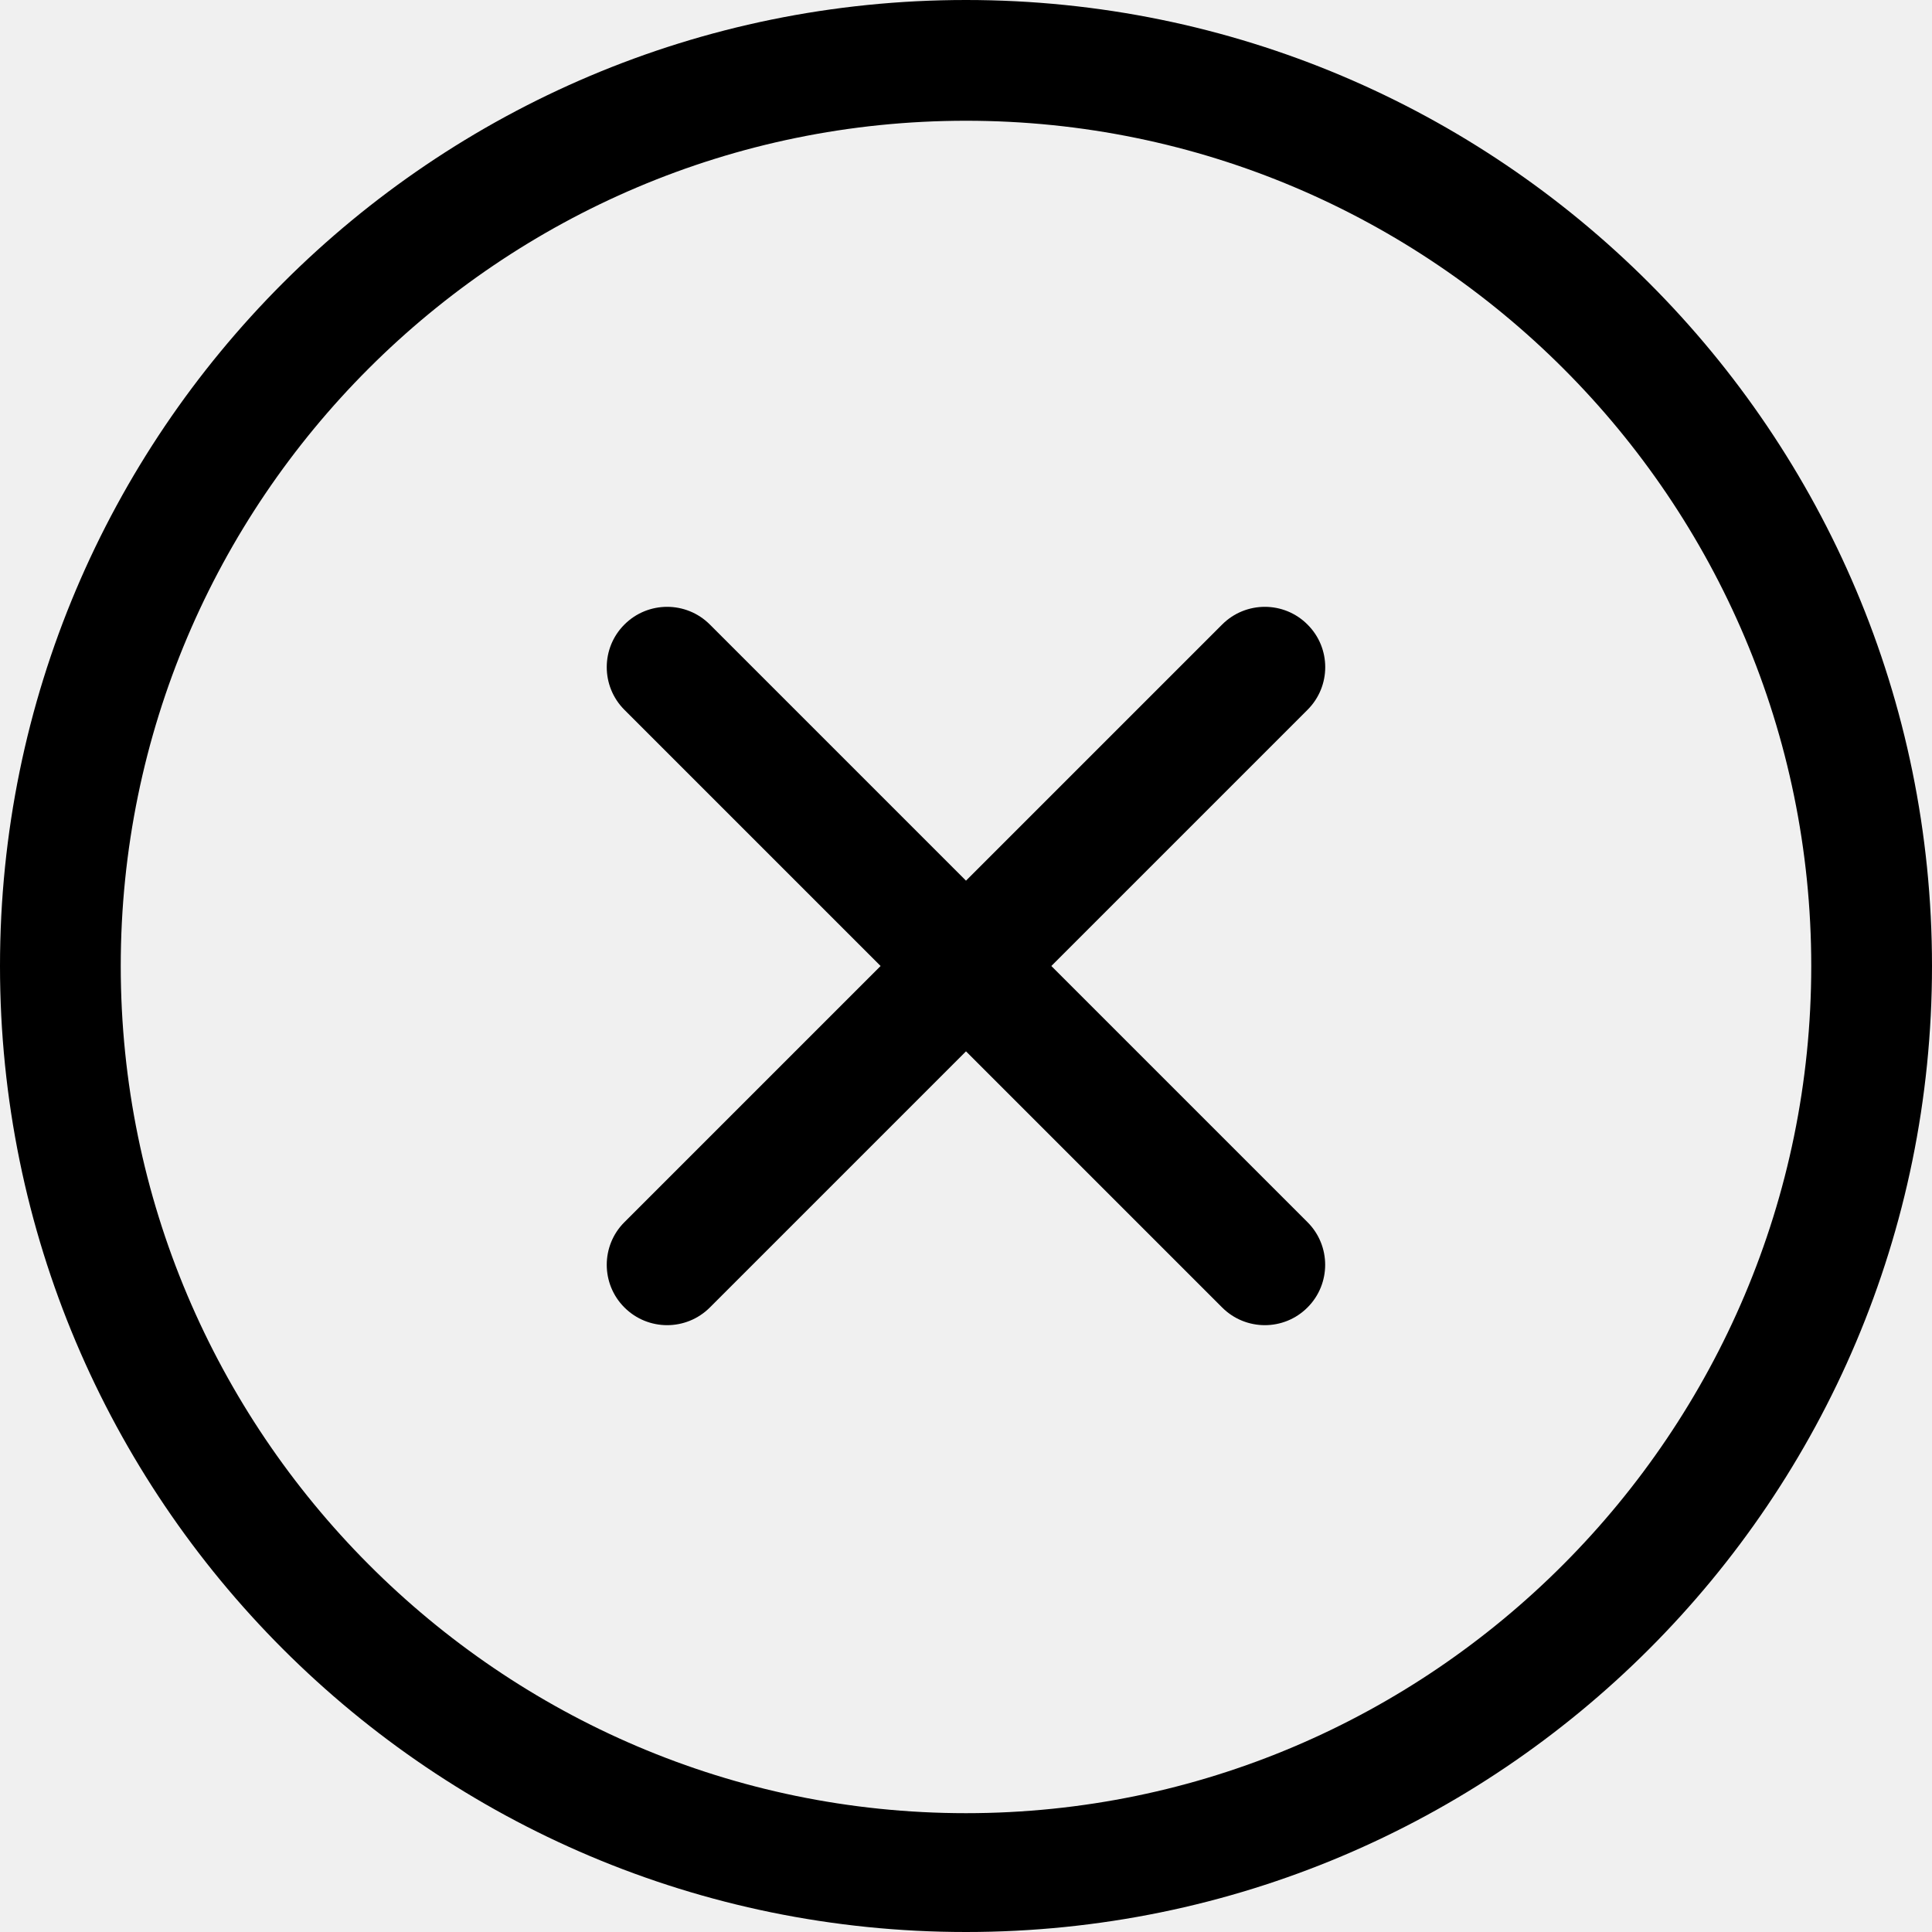
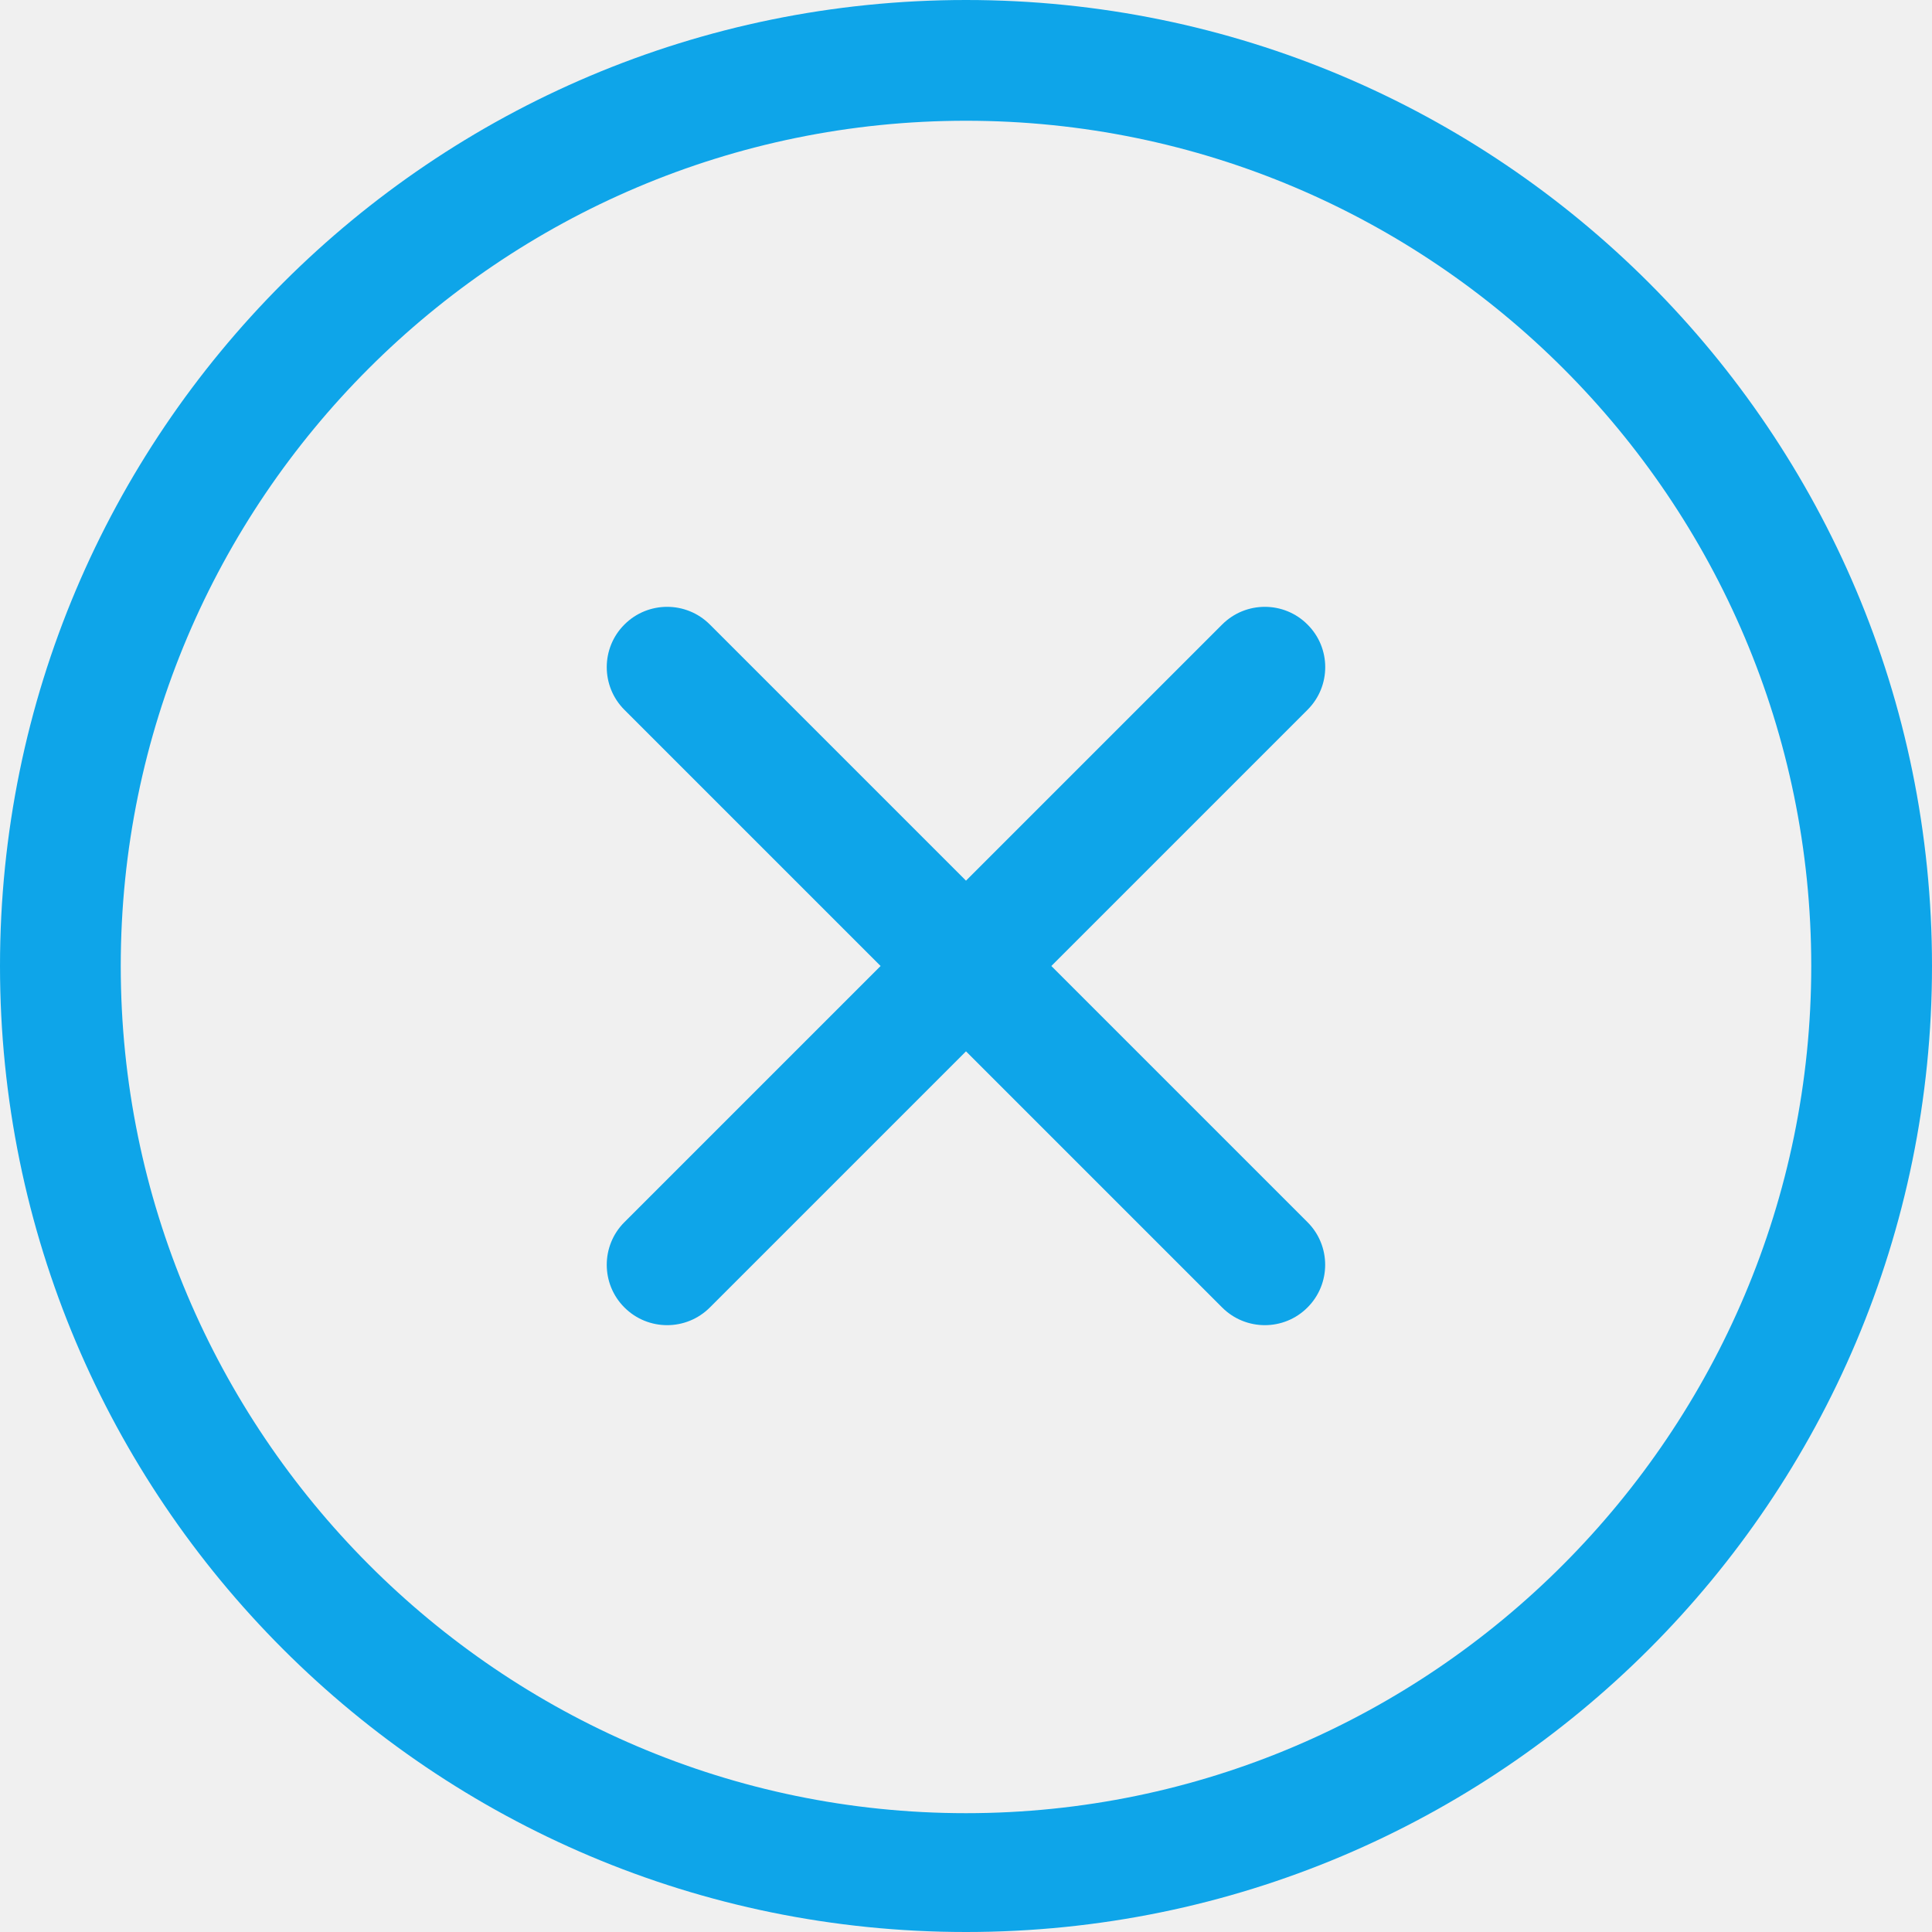
<svg xmlns="http://www.w3.org/2000/svg" width="24" height="24" viewBox="0 0 24 24" fill="none">
  <g clip-path="url(#clip0_25_49)">
-     <path d="M12 0C5.373 0 0 5.373 0 12C0 18.628 5.373 24 12 24C18.628 24 24 18.628 24 12C24 5.373 18.628 0 12 0ZM12 22.524C6.21 22.524 1.5 17.79 1.5 12C1.5 6.21 6.21 1.5 12 1.5C17.79 1.5 22.5 6.21 22.5 12C22.5 17.79 17.79 22.524 12 22.524ZM16.242 7.758C15.95 7.465 15.475 7.465 15.182 7.758L12 10.94L8.818 7.758C8.525 7.465 8.05 7.465 7.757 7.758C7.464 8.05 7.464 8.525 7.757 8.818L10.939 12L7.757 15.182C7.464 15.474 7.464 15.95 7.757 16.242C8.05 16.535 8.525 16.535 8.818 16.242L12 13.06L15.182 16.242C15.475 16.535 15.95 16.535 16.242 16.242C16.535 15.95 16.535 15.474 16.242 15.182L13.06 12L16.242 8.818C16.536 8.525 16.536 8.05 16.242 7.758Z" fill="black" />
+     <path d="M12 0C5.373 0 0 5.373 0 12C0 18.628 5.373 24 12 24C18.628 24 24 18.628 24 12C24 5.373 18.628 0 12 0ZM12 22.524C6.21 22.524 1.5 17.79 1.5 12C1.5 6.21 6.21 1.5 12 1.5C17.79 1.5 22.5 6.21 22.5 12C22.5 17.79 17.79 22.524 12 22.524ZM16.242 7.758C15.95 7.465 15.475 7.465 15.182 7.758L12 10.94L8.818 7.758C8.525 7.465 8.05 7.465 7.757 7.758C7.464 8.05 7.464 8.525 7.757 8.818L10.939 12L7.757 15.182C7.464 15.474 7.464 15.95 7.757 16.242C8.05 16.535 8.525 16.535 8.818 16.242L12 13.06L15.182 16.242C15.475 16.535 15.95 16.535 16.242 16.242C16.535 15.95 16.535 15.474 16.242 15.182L13.06 12L16.242 8.818C16.536 8.525 16.536 8.05 16.242 7.758Z" fill="#0ea5e9" />
  </g>
  <defs>
    <clipPath id="clip0_25_49">
      <rect width="24" height="24" fill="white" />
    </clipPath>
  </defs>
</svg>
